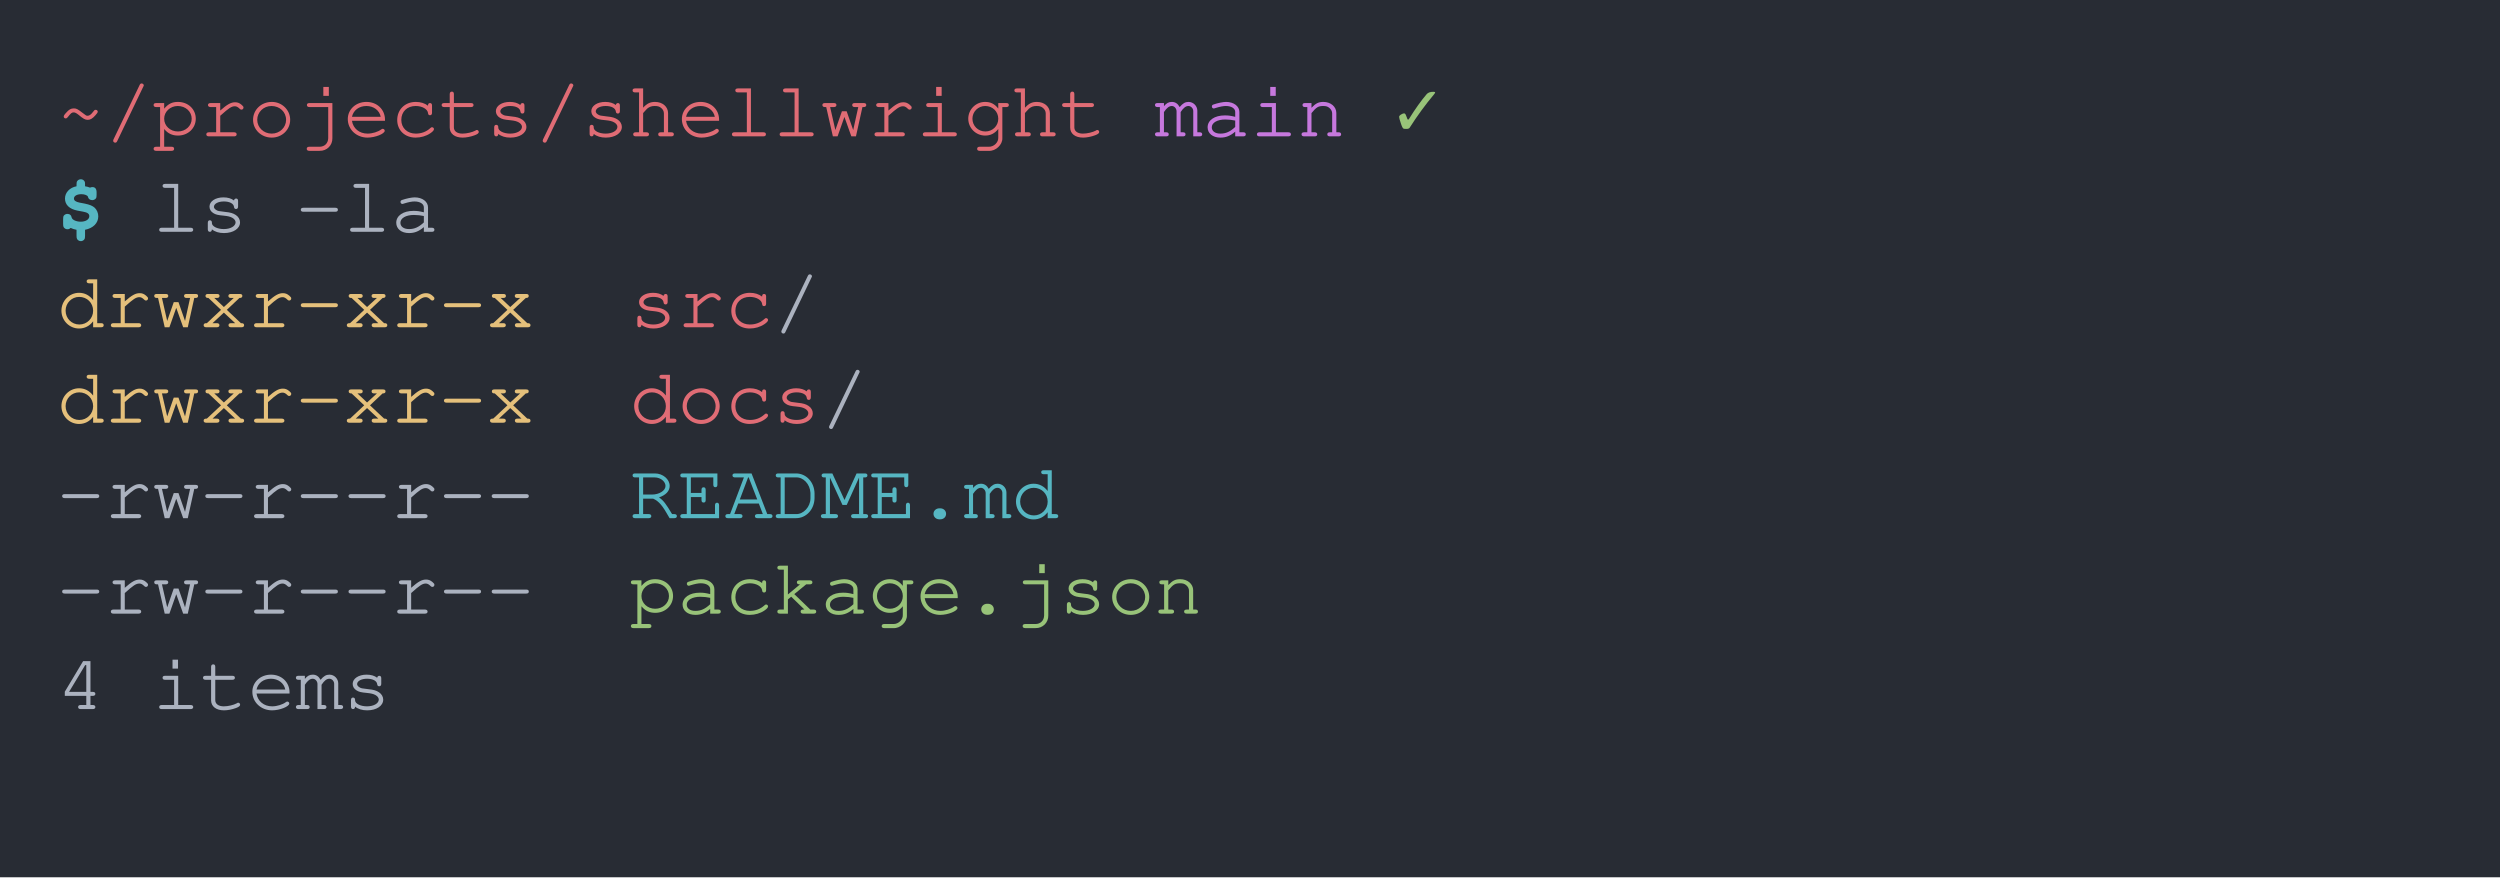
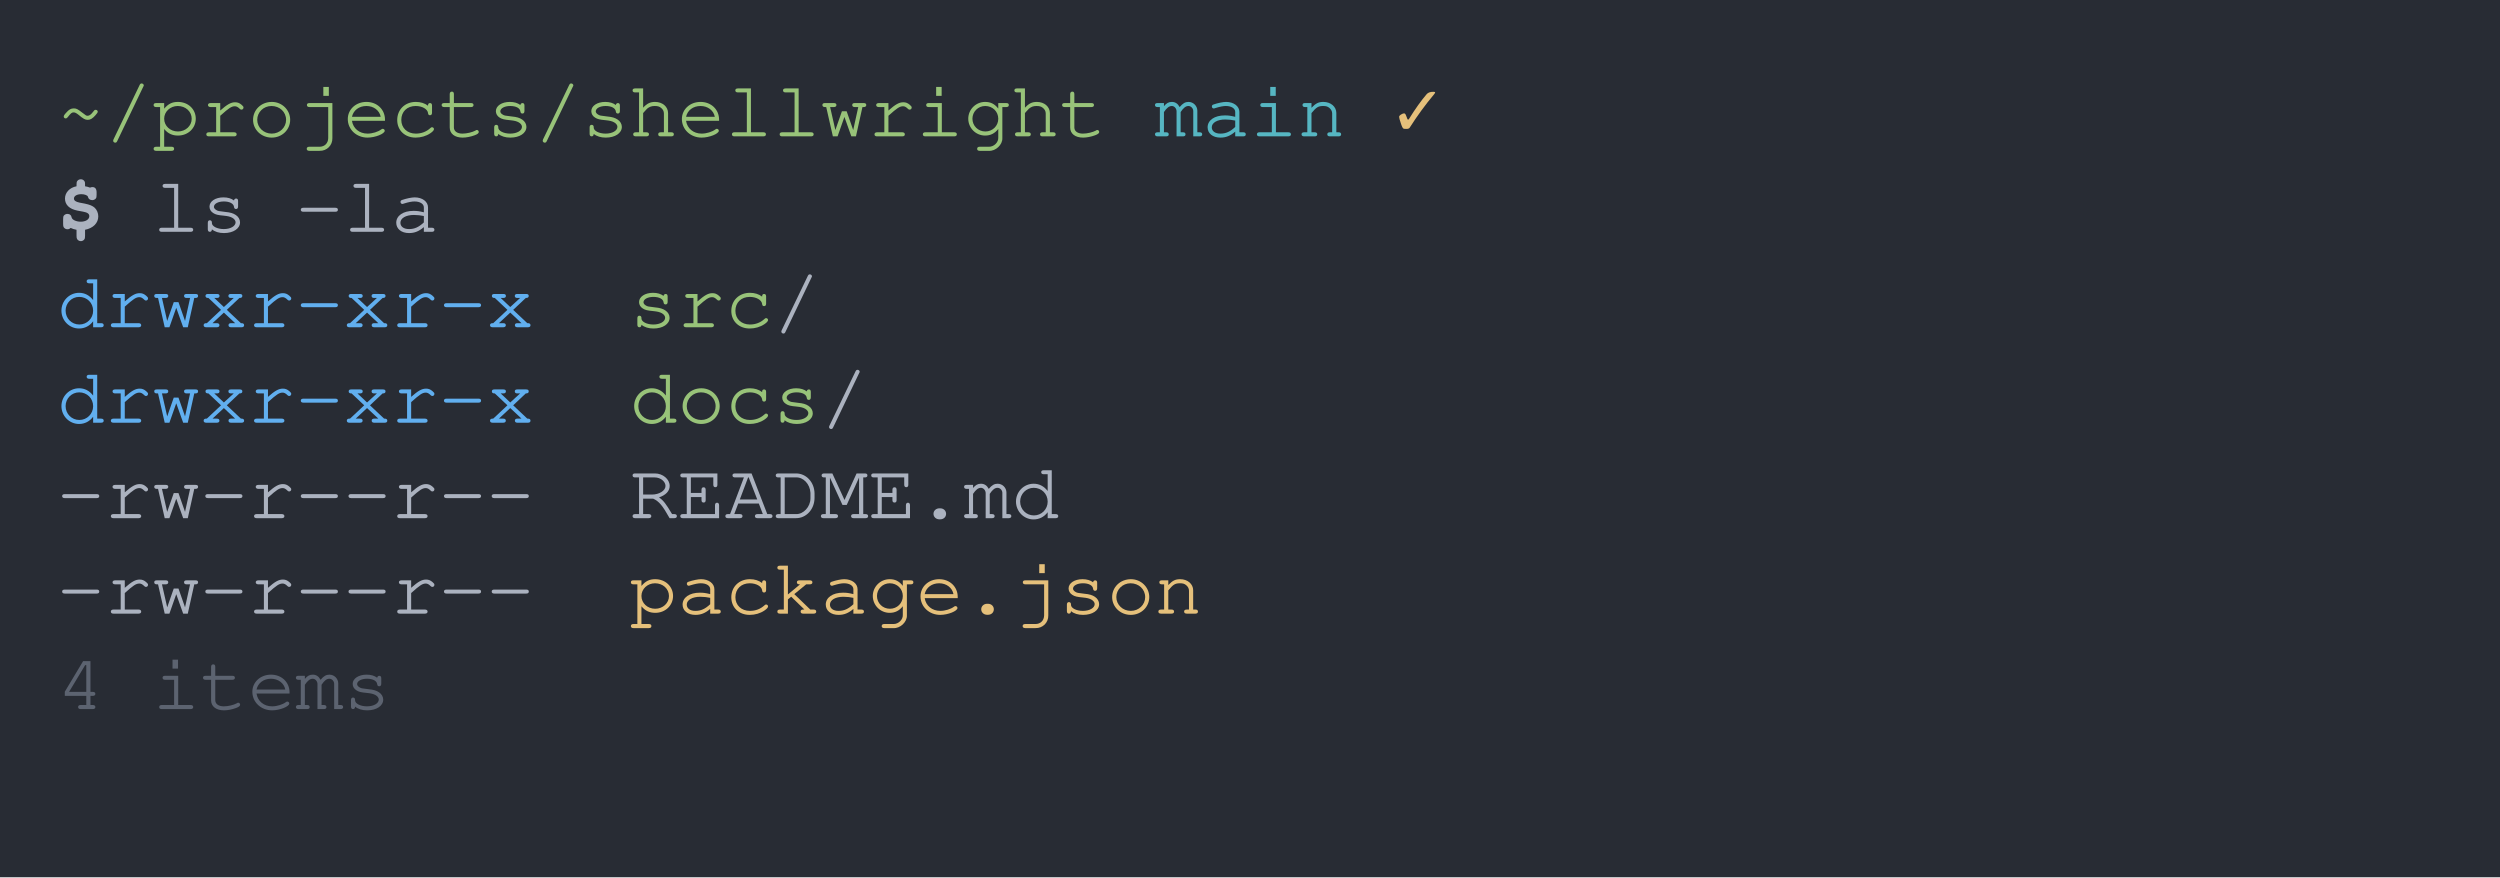
<svg xmlns="http://www.w3.org/2000/svg" width="440" height="154.4" font-family="Hack, Monaco, Courier, monospace" font-size="14">
  <rect width="100%" height="100%" fill="#282c34" />
  <g fill="#abb2bf">
-     <text x="10" y="24" fill="#e06c75">~</text>
-     <text x="18.4" y="24" fill="#e06c75">/</text>
-     <text x="26.8" y="24" fill="#e06c75">p</text>
-     <text x="35.2" y="24" fill="#e06c75">r</text>
-     <text x="43.6" y="24" fill="#e06c75">o</text>
-     <text x="52" y="24" fill="#e06c75">j</text>
-     <text x="60.4" y="24" fill="#e06c75">e</text>
-     <text x="68.8" y="24" fill="#e06c75">c</text>
-     <text x="77.2" y="24" fill="#e06c75">t</text>
-     <text x="85.6" y="24" fill="#e06c75">s</text>
-     <text x="94" y="24" fill="#e06c75">/</text>
-     <text x="102.4" y="24" fill="#e06c75">s</text>
-     <text x="110.8" y="24" fill="#e06c75">h</text>
-     <text x="119.2" y="24" fill="#e06c75">e</text>
-     <text x="127.6" y="24" fill="#e06c75">l</text>
-     <text x="136" y="24" fill="#e06c75">l</text>
-     <text x="144.4" y="24" fill="#e06c75">w</text>
-     <text x="152.8" y="24" fill="#e06c75">r</text>
-     <text x="161.2" y="24" fill="#e06c75">i</text>
-     <text x="169.6" y="24" fill="#e06c75">g</text>
-     <text x="178" y="24" fill="#e06c75">h</text>
-     <text x="186.4" y="24" fill="#e06c75">t</text>
+     <text x="10" y="24" fill="#98c379">~</text>
+     <text x="18.4" y="24" fill="#98c379">/</text>
+     <text x="26.8" y="24" fill="#98c379">p</text>
+     <text x="35.2" y="24" fill="#98c379">r</text>
+     <text x="43.6" y="24" fill="#98c379">o</text>
+     <text x="52" y="24" fill="#98c379">j</text>
+     <text x="60.4" y="24" fill="#98c379">e</text>
+     <text x="68.8" y="24" fill="#98c379">c</text>
+     <text x="77.2" y="24" fill="#98c379">t</text>
+     <text x="85.6" y="24" fill="#98c379">s</text>
+     <text x="94" y="24" fill="#98c379">/</text>
+     <text x="102.4" y="24" fill="#98c379">s</text>
+     <text x="110.8" y="24" fill="#98c379">h</text>
+     <text x="119.2" y="24" fill="#98c379">e</text>
+     <text x="127.6" y="24" fill="#98c379">l</text>
+     <text x="136" y="24" fill="#98c379">l</text>
+     <text x="144.4" y="24" fill="#98c379">w</text>
+     <text x="152.8" y="24" fill="#98c379">r</text>
+     <text x="161.2" y="24" fill="#98c379">i</text>
+     <text x="169.6" y="24" fill="#98c379">g</text>
+     <text x="178" y="24" fill="#98c379">h</text>
+     <text x="186.4" y="24" fill="#98c379">t</text>
    <text x="194.8" y="24"> </text>
-     <text x="203.2" y="24" fill="#c678dd">m</text>
-     <text x="211.6" y="24" fill="#c678dd">a</text>
-     <text x="220" y="24" fill="#c678dd">i</text>
-     <text x="228.4" y="24" fill="#c678dd">n</text>
+     <text x="203.2" y="24" fill="#56b6c2">m</text>
+     <text x="211.6" y="24" fill="#56b6c2">a</text>
+     <text x="220" y="24" fill="#56b6c2">i</text>
+     <text x="228.4" y="24" fill="#56b6c2">n</text>
    <text x="236.8" y="24"> </text>
-     <text x="245.2" y="24" fill="#98c379">✓</text>
+     <text x="245.2" y="24" fill="#e5c07b">✓</text>
    <text x="253.6" y="24"> </text>
    <text x="262" y="24"> </text>
    <text x="270.4" y="24"> </text>
    <text x="278.8" y="24"> </text>
    <text x="287.2" y="24"> </text>
    <text x="295.6" y="24"> </text>
    <text x="304" y="24"> </text>
    <text x="312.4" y="24"> </text>
    <text x="320.8" y="24"> </text>
    <text x="329.2" y="24"> </text>
    <text x="337.6" y="24"> </text>
    <text x="346" y="24"> </text>
    <text x="354.4" y="24"> </text>
    <text x="362.8" y="24"> </text>
    <text x="371.2" y="24"> </text>
    <text x="379.6" y="24"> </text>
    <text x="388" y="24"> </text>
    <text x="396.4" y="24"> </text>
    <text x="404.8" y="24"> </text>
    <text x="413.2" y="24"> </text>
    <text x="421.6" y="24"> </text>
-     <text x="10" y="40.8" fill="#56b6c2" font-weight="bold">$</text>
-     <text x="18.4" y="40.8" fill="#56b6c2" font-weight="bold"> </text>
+     <text x="10" y="40.8" font-weight="bold">$</text>
+     <text x="18.4" y="40.8" font-weight="bold"> </text>
    <text x="26.8" y="40.8">l</text>
    <text x="35.2" y="40.8">s</text>
    <text x="43.6" y="40.8"> </text>
    <text x="52" y="40.8">-</text>
    <text x="60.4" y="40.8">l</text>
    <text x="68.8" y="40.8">a</text>
    <text x="77.2" y="40.8"> </text>
    <text x="85.6" y="40.8"> </text>
    <text x="94" y="40.8"> </text>
    <text x="102.4" y="40.8"> </text>
    <text x="110.8" y="40.8"> </text>
    <text x="119.2" y="40.8"> </text>
    <text x="127.6" y="40.8"> </text>
    <text x="136" y="40.8"> </text>
    <text x="144.4" y="40.8"> </text>
    <text x="152.8" y="40.8"> </text>
    <text x="161.2" y="40.8"> </text>
    <text x="169.6" y="40.8"> </text>
    <text x="178" y="40.8"> </text>
    <text x="186.4" y="40.8"> </text>
    <text x="194.8" y="40.8"> </text>
    <text x="203.2" y="40.8"> </text>
    <text x="211.6" y="40.8"> </text>
    <text x="220" y="40.8"> </text>
    <text x="228.4" y="40.8"> </text>
    <text x="236.8" y="40.8"> </text>
    <text x="245.2" y="40.8"> </text>
    <text x="253.6" y="40.8"> </text>
    <text x="262" y="40.8"> </text>
    <text x="270.4" y="40.8"> </text>
    <text x="278.8" y="40.8"> </text>
    <text x="287.2" y="40.8"> </text>
    <text x="295.6" y="40.8"> </text>
    <text x="304" y="40.8"> </text>
    <text x="312.4" y="40.8"> </text>
    <text x="320.8" y="40.8"> </text>
    <text x="329.2" y="40.8"> </text>
    <text x="337.6" y="40.8"> </text>
    <text x="346" y="40.8"> </text>
    <text x="354.4" y="40.8"> </text>
    <text x="362.8" y="40.8"> </text>
    <text x="371.2" y="40.8"> </text>
    <text x="379.6" y="40.8"> </text>
    <text x="388" y="40.8"> </text>
    <text x="396.4" y="40.8"> </text>
    <text x="404.8" y="40.8"> </text>
    <text x="413.2" y="40.8"> </text>
    <text x="421.6" y="40.8"> </text>
-     <text x="10" y="57.6" fill="#e5c07b">d</text>
-     <text x="18.4" y="57.6" fill="#e5c07b">r</text>
-     <text x="26.8" y="57.6" fill="#e5c07b">w</text>
-     <text x="35.2" y="57.6" fill="#e5c07b">x</text>
-     <text x="43.6" y="57.6" fill="#e5c07b">r</text>
-     <text x="52" y="57.6" fill="#e5c07b">-</text>
-     <text x="60.4" y="57.6" fill="#e5c07b">x</text>
-     <text x="68.8" y="57.6" fill="#e5c07b">r</text>
-     <text x="77.2" y="57.6" fill="#e5c07b">-</text>
-     <text x="85.6" y="57.6" fill="#e5c07b">x</text>
+     <text x="10" y="57.6" fill="#61afef">d</text>
+     <text x="18.4" y="57.6" fill="#61afef">r</text>
+     <text x="26.8" y="57.6" fill="#61afef">w</text>
+     <text x="35.2" y="57.6" fill="#61afef">x</text>
+     <text x="43.6" y="57.6" fill="#61afef">r</text>
+     <text x="52" y="57.6" fill="#61afef">-</text>
+     <text x="60.4" y="57.6" fill="#61afef">x</text>
+     <text x="68.8" y="57.6" fill="#61afef">r</text>
+     <text x="77.2" y="57.6" fill="#61afef">-</text>
+     <text x="85.6" y="57.6" fill="#61afef">x</text>
    <text x="94" y="57.6"> </text>
    <text x="102.4" y="57.6"> </text>
-     <text x="110.8" y="57.6" fill="#e06c75">s</text>
-     <text x="119.2" y="57.6" fill="#e06c75">r</text>
-     <text x="127.6" y="57.6" fill="#e06c75">c</text>
+     <text x="110.8" y="57.6" fill="#98c379">s</text>
+     <text x="119.2" y="57.6" fill="#98c379">r</text>
+     <text x="127.6" y="57.6" fill="#98c379">c</text>
    <text x="136" y="57.6">/</text>
    <text x="144.4" y="57.6"> </text>
    <text x="152.8" y="57.6"> </text>
    <text x="161.2" y="57.6"> </text>
    <text x="169.6" y="57.6"> </text>
    <text x="178" y="57.6"> </text>
    <text x="186.4" y="57.6"> </text>
    <text x="194.8" y="57.6"> </text>
    <text x="203.2" y="57.6"> </text>
    <text x="211.6" y="57.6"> </text>
    <text x="220" y="57.6"> </text>
    <text x="228.4" y="57.6"> </text>
    <text x="236.8" y="57.6"> </text>
    <text x="245.2" y="57.6"> </text>
    <text x="253.6" y="57.6"> </text>
    <text x="262" y="57.6"> </text>
    <text x="270.4" y="57.6"> </text>
    <text x="278.8" y="57.6"> </text>
    <text x="287.2" y="57.6"> </text>
    <text x="295.6" y="57.6"> </text>
    <text x="304" y="57.6"> </text>
    <text x="312.4" y="57.6"> </text>
    <text x="320.8" y="57.6"> </text>
    <text x="329.2" y="57.6"> </text>
    <text x="337.6" y="57.6"> </text>
    <text x="346" y="57.6"> </text>
    <text x="354.4" y="57.6"> </text>
    <text x="362.8" y="57.6"> </text>
    <text x="371.2" y="57.6"> </text>
    <text x="379.6" y="57.6"> </text>
    <text x="388" y="57.6"> </text>
    <text x="396.4" y="57.6"> </text>
    <text x="404.8" y="57.6"> </text>
    <text x="413.2" y="57.6"> </text>
    <text x="421.6" y="57.6"> </text>
-     <text x="10" y="74.4" fill="#e5c07b">d</text>
-     <text x="18.4" y="74.4" fill="#e5c07b">r</text>
-     <text x="26.8" y="74.4" fill="#e5c07b">w</text>
-     <text x="35.2" y="74.4" fill="#e5c07b">x</text>
-     <text x="43.6" y="74.4" fill="#e5c07b">r</text>
-     <text x="52" y="74.4" fill="#e5c07b">-</text>
-     <text x="60.4" y="74.4" fill="#e5c07b">x</text>
-     <text x="68.8" y="74.4" fill="#e5c07b">r</text>
-     <text x="77.2" y="74.4" fill="#e5c07b">-</text>
-     <text x="85.6" y="74.4" fill="#e5c07b">x</text>
+     <text x="10" y="74.4" fill="#61afef">d</text>
+     <text x="18.4" y="74.4" fill="#61afef">r</text>
+     <text x="26.8" y="74.4" fill="#61afef">w</text>
+     <text x="35.2" y="74.4" fill="#61afef">x</text>
+     <text x="43.6" y="74.4" fill="#61afef">r</text>
+     <text x="52" y="74.4" fill="#61afef">-</text>
+     <text x="60.4" y="74.4" fill="#61afef">x</text>
+     <text x="68.8" y="74.4" fill="#61afef">r</text>
+     <text x="77.2" y="74.4" fill="#61afef">-</text>
+     <text x="85.6" y="74.4" fill="#61afef">x</text>
    <text x="94" y="74.4"> </text>
    <text x="102.4" y="74.4"> </text>
-     <text x="110.8" y="74.4" fill="#e06c75">d</text>
-     <text x="119.2" y="74.4" fill="#e06c75">o</text>
-     <text x="127.6" y="74.4" fill="#e06c75">c</text>
-     <text x="136" y="74.4" fill="#e06c75">s</text>
+     <text x="110.8" y="74.4" fill="#98c379">d</text>
+     <text x="119.2" y="74.4" fill="#98c379">o</text>
+     <text x="127.6" y="74.4" fill="#98c379">c</text>
+     <text x="136" y="74.4" fill="#98c379">s</text>
    <text x="144.4" y="74.4">/</text>
    <text x="152.8" y="74.4"> </text>
    <text x="161.2" y="74.4"> </text>
    <text x="169.6" y="74.4"> </text>
    <text x="178" y="74.4"> </text>
    <text x="186.4" y="74.4"> </text>
    <text x="194.8" y="74.4"> </text>
    <text x="203.2" y="74.4"> </text>
    <text x="211.6" y="74.4"> </text>
    <text x="220" y="74.4"> </text>
    <text x="228.4" y="74.4"> </text>
    <text x="236.8" y="74.4"> </text>
    <text x="245.2" y="74.4"> </text>
    <text x="253.6" y="74.4"> </text>
    <text x="262" y="74.4"> </text>
    <text x="270.4" y="74.4"> </text>
    <text x="278.8" y="74.4"> </text>
    <text x="287.2" y="74.4"> </text>
    <text x="295.6" y="74.4"> </text>
    <text x="304" y="74.4"> </text>
    <text x="312.4" y="74.4"> </text>
    <text x="320.8" y="74.4"> </text>
    <text x="329.2" y="74.4"> </text>
    <text x="337.6" y="74.4"> </text>
    <text x="346" y="74.4"> </text>
    <text x="354.4" y="74.4"> </text>
    <text x="362.8" y="74.4"> </text>
    <text x="371.2" y="74.4"> </text>
    <text x="379.6" y="74.4"> </text>
    <text x="388" y="74.4"> </text>
    <text x="396.4" y="74.4"> </text>
    <text x="404.8" y="74.4"> </text>
    <text x="413.2" y="74.4"> </text>
    <text x="421.6" y="74.4"> </text>
    <text x="10" y="91.2">-</text>
    <text x="18.4" y="91.2">r</text>
    <text x="26.8" y="91.2">w</text>
    <text x="35.2" y="91.2">-</text>
    <text x="43.6" y="91.2">r</text>
    <text x="52" y="91.2">-</text>
    <text x="60.4" y="91.2">-</text>
    <text x="68.8" y="91.2">r</text>
    <text x="77.2" y="91.2">-</text>
    <text x="85.6" y="91.2">-</text>
    <text x="94" y="91.2"> </text>
    <text x="102.4" y="91.2"> </text>
-     <text x="110.8" y="91.2" fill="#56b6c2">R</text>
-     <text x="119.2" y="91.2" fill="#56b6c2">E</text>
-     <text x="127.6" y="91.2" fill="#56b6c2">A</text>
-     <text x="136" y="91.2" fill="#56b6c2">D</text>
-     <text x="144.4" y="91.2" fill="#56b6c2">M</text>
-     <text x="152.8" y="91.2" fill="#56b6c2">E</text>
-     <text x="161.2" y="91.2" fill="#56b6c2">.</text>
-     <text x="169.6" y="91.2" fill="#56b6c2">m</text>
-     <text x="178" y="91.2" fill="#56b6c2">d</text>
+     <text x="110.8" y="91.2">R</text>
+     <text x="119.2" y="91.2">E</text>
+     <text x="127.6" y="91.2">A</text>
+     <text x="136" y="91.2">D</text>
+     <text x="144.4" y="91.2">M</text>
+     <text x="152.8" y="91.2">E</text>
+     <text x="161.2" y="91.2">.</text>
+     <text x="169.6" y="91.2">m</text>
+     <text x="178" y="91.2">d</text>
    <text x="186.4" y="91.2"> </text>
    <text x="194.8" y="91.2"> </text>
    <text x="203.2" y="91.2"> </text>
    <text x="211.6" y="91.2"> </text>
    <text x="220" y="91.2"> </text>
    <text x="228.4" y="91.2"> </text>
    <text x="236.8" y="91.2"> </text>
    <text x="245.2" y="91.2"> </text>
    <text x="253.6" y="91.2"> </text>
    <text x="262" y="91.2"> </text>
    <text x="270.4" y="91.2"> </text>
    <text x="278.8" y="91.2"> </text>
    <text x="287.2" y="91.2"> </text>
    <text x="295.6" y="91.2"> </text>
    <text x="304" y="91.2"> </text>
    <text x="312.4" y="91.2"> </text>
    <text x="320.8" y="91.2"> </text>
    <text x="329.2" y="91.2"> </text>
    <text x="337.6" y="91.2"> </text>
    <text x="346" y="91.2"> </text>
    <text x="354.4" y="91.2"> </text>
    <text x="362.8" y="91.2"> </text>
    <text x="371.2" y="91.2"> </text>
    <text x="379.6" y="91.2"> </text>
    <text x="388" y="91.2"> </text>
    <text x="396.4" y="91.2"> </text>
    <text x="404.8" y="91.2"> </text>
    <text x="413.2" y="91.2"> </text>
    <text x="421.6" y="91.2"> </text>
    <text x="10" y="108">-</text>
    <text x="18.4" y="108">r</text>
    <text x="26.8" y="108">w</text>
    <text x="35.2" y="108">-</text>
    <text x="43.6" y="108">r</text>
    <text x="52" y="108">-</text>
    <text x="60.4" y="108">-</text>
    <text x="68.8" y="108">r</text>
    <text x="77.2" y="108">-</text>
    <text x="85.6" y="108">-</text>
    <text x="94" y="108"> </text>
    <text x="102.4" y="108"> </text>
-     <text x="110.8" y="108" fill="#98c379">p</text>
-     <text x="119.2" y="108" fill="#98c379">a</text>
-     <text x="127.6" y="108" fill="#98c379">c</text>
-     <text x="136" y="108" fill="#98c379">k</text>
-     <text x="144.4" y="108" fill="#98c379">a</text>
-     <text x="152.8" y="108" fill="#98c379">g</text>
-     <text x="161.2" y="108" fill="#98c379">e</text>
-     <text x="169.6" y="108" fill="#98c379">.</text>
-     <text x="178" y="108" fill="#98c379">j</text>
-     <text x="186.4" y="108" fill="#98c379">s</text>
-     <text x="194.8" y="108" fill="#98c379">o</text>
-     <text x="203.2" y="108" fill="#98c379">n</text>
+     <text x="110.8" y="108" fill="#e5c07b">p</text>
+     <text x="119.2" y="108" fill="#e5c07b">a</text>
+     <text x="127.6" y="108" fill="#e5c07b">c</text>
+     <text x="136" y="108" fill="#e5c07b">k</text>
+     <text x="144.4" y="108" fill="#e5c07b">a</text>
+     <text x="152.8" y="108" fill="#e5c07b">g</text>
+     <text x="161.2" y="108" fill="#e5c07b">e</text>
+     <text x="169.6" y="108" fill="#e5c07b">.</text>
+     <text x="178" y="108" fill="#e5c07b">j</text>
+     <text x="186.4" y="108" fill="#e5c07b">s</text>
+     <text x="194.8" y="108" fill="#e5c07b">o</text>
+     <text x="203.2" y="108" fill="#e5c07b">n</text>
    <text x="211.6" y="108"> </text>
    <text x="220" y="108"> </text>
    <text x="228.4" y="108"> </text>
    <text x="236.8" y="108"> </text>
    <text x="245.2" y="108"> </text>
    <text x="253.6" y="108"> </text>
    <text x="262" y="108"> </text>
    <text x="270.4" y="108"> </text>
    <text x="278.8" y="108"> </text>
    <text x="287.2" y="108"> </text>
    <text x="295.6" y="108"> </text>
    <text x="304" y="108"> </text>
    <text x="312.4" y="108"> </text>
    <text x="320.8" y="108"> </text>
    <text x="329.2" y="108"> </text>
    <text x="337.6" y="108"> </text>
    <text x="346" y="108"> </text>
    <text x="354.4" y="108"> </text>
    <text x="362.8" y="108"> </text>
    <text x="371.2" y="108"> </text>
    <text x="379.6" y="108"> </text>
    <text x="388" y="108"> </text>
    <text x="396.4" y="108"> </text>
    <text x="404.8" y="108"> </text>
    <text x="413.2" y="108"> </text>
    <text x="421.6" y="108"> </text>
-     <text x="10" y="124.8">4</text>
-     <text x="18.4" y="124.8"> </text>
-     <text x="26.8" y="124.8">i</text>
-     <text x="35.2" y="124.8">t</text>
-     <text x="43.6" y="124.8">e</text>
-     <text x="52" y="124.8">m</text>
-     <text x="60.4" y="124.8">s</text>
+     <text x="10" y="124.8" fill="#5c6370">4</text>
+     <text x="18.4" y="124.8" fill="#5c6370"> </text>
+     <text x="26.8" y="124.8" fill="#5c6370">i</text>
+     <text x="35.2" y="124.8" fill="#5c6370">t</text>
+     <text x="43.6" y="124.8" fill="#5c6370">e</text>
+     <text x="52" y="124.8" fill="#5c6370">m</text>
+     <text x="60.4" y="124.8" fill="#5c6370">s</text>
    <text x="68.8" y="124.8"> </text>
    <text x="77.2" y="124.8"> </text>
    <text x="85.6" y="124.8"> </text>
    <text x="94" y="124.8"> </text>
    <text x="102.4" y="124.8"> </text>
    <text x="110.8" y="124.8"> </text>
    <text x="119.2" y="124.8"> </text>
    <text x="127.6" y="124.8"> </text>
    <text x="136" y="124.8"> </text>
    <text x="144.4" y="124.8"> </text>
    <text x="152.8" y="124.8"> </text>
    <text x="161.2" y="124.8"> </text>
    <text x="169.6" y="124.8"> </text>
    <text x="178" y="124.8"> </text>
    <text x="186.4" y="124.8"> </text>
    <text x="194.8" y="124.8"> </text>
    <text x="203.2" y="124.8"> </text>
    <text x="211.6" y="124.8"> </text>
    <text x="220" y="124.8"> </text>
    <text x="228.4" y="124.8"> </text>
    <text x="236.8" y="124.8"> </text>
    <text x="245.2" y="124.8"> </text>
    <text x="253.6" y="124.8"> </text>
    <text x="262" y="124.8"> </text>
    <text x="270.4" y="124.8"> </text>
    <text x="278.8" y="124.8"> </text>
    <text x="287.2" y="124.8"> </text>
    <text x="295.6" y="124.8"> </text>
    <text x="304" y="124.8"> </text>
    <text x="312.4" y="124.8"> </text>
    <text x="320.8" y="124.8"> </text>
    <text x="329.2" y="124.8"> </text>
    <text x="337.6" y="124.8"> </text>
    <text x="346" y="124.8"> </text>
    <text x="354.4" y="124.8"> </text>
    <text x="362.8" y="124.8"> </text>
    <text x="371.2" y="124.8"> </text>
    <text x="379.6" y="124.8"> </text>
    <text x="388" y="124.8"> </text>
    <text x="396.4" y="124.8"> </text>
    <text x="404.8" y="124.8"> </text>
    <text x="413.2" y="124.8"> </text>
    <text x="421.6" y="124.8"> </text>
    <text x="10" y="141.6"> </text>
    <text x="18.4" y="141.6"> </text>
    <text x="26.8" y="141.6"> </text>
    <text x="35.2" y="141.6"> </text>
    <text x="43.6" y="141.6"> </text>
    <text x="52" y="141.6"> </text>
    <text x="60.4" y="141.6"> </text>
    <text x="68.8" y="141.6"> </text>
    <text x="77.2" y="141.6"> </text>
    <text x="85.6" y="141.6"> </text>
    <text x="94" y="141.6"> </text>
    <text x="102.4" y="141.6"> </text>
    <text x="110.8" y="141.6"> </text>
    <text x="119.2" y="141.6"> </text>
    <text x="127.6" y="141.6"> </text>
    <text x="136" y="141.6"> </text>
    <text x="144.4" y="141.6"> </text>
    <text x="152.8" y="141.6"> </text>
    <text x="161.2" y="141.6"> </text>
    <text x="169.6" y="141.6"> </text>
    <text x="178" y="141.6"> </text>
    <text x="186.4" y="141.6"> </text>
    <text x="194.8" y="141.6"> </text>
    <text x="203.2" y="141.6"> </text>
    <text x="211.6" y="141.6"> </text>
    <text x="220" y="141.6"> </text>
    <text x="228.4" y="141.6"> </text>
    <text x="236.8" y="141.6"> </text>
    <text x="245.2" y="141.6"> </text>
    <text x="253.6" y="141.6"> </text>
    <text x="262" y="141.6"> </text>
    <text x="270.4" y="141.6"> </text>
    <text x="278.8" y="141.6"> </text>
    <text x="287.2" y="141.6"> </text>
    <text x="295.6" y="141.6"> </text>
    <text x="304" y="141.6"> </text>
    <text x="312.4" y="141.6"> </text>
    <text x="320.8" y="141.6"> </text>
    <text x="329.2" y="141.6"> </text>
    <text x="337.6" y="141.6"> </text>
    <text x="346" y="141.6"> </text>
    <text x="354.4" y="141.6"> </text>
    <text x="362.8" y="141.6"> </text>
    <text x="371.2" y="141.6"> </text>
    <text x="379.6" y="141.6"> </text>
    <text x="388" y="141.6"> </text>
    <text x="396.4" y="141.6"> </text>
    <text x="404.8" y="141.6"> </text>
    <text x="413.2" y="141.6"> </text>
    <text x="421.6" y="141.6"> </text>
  </g>
</svg>
